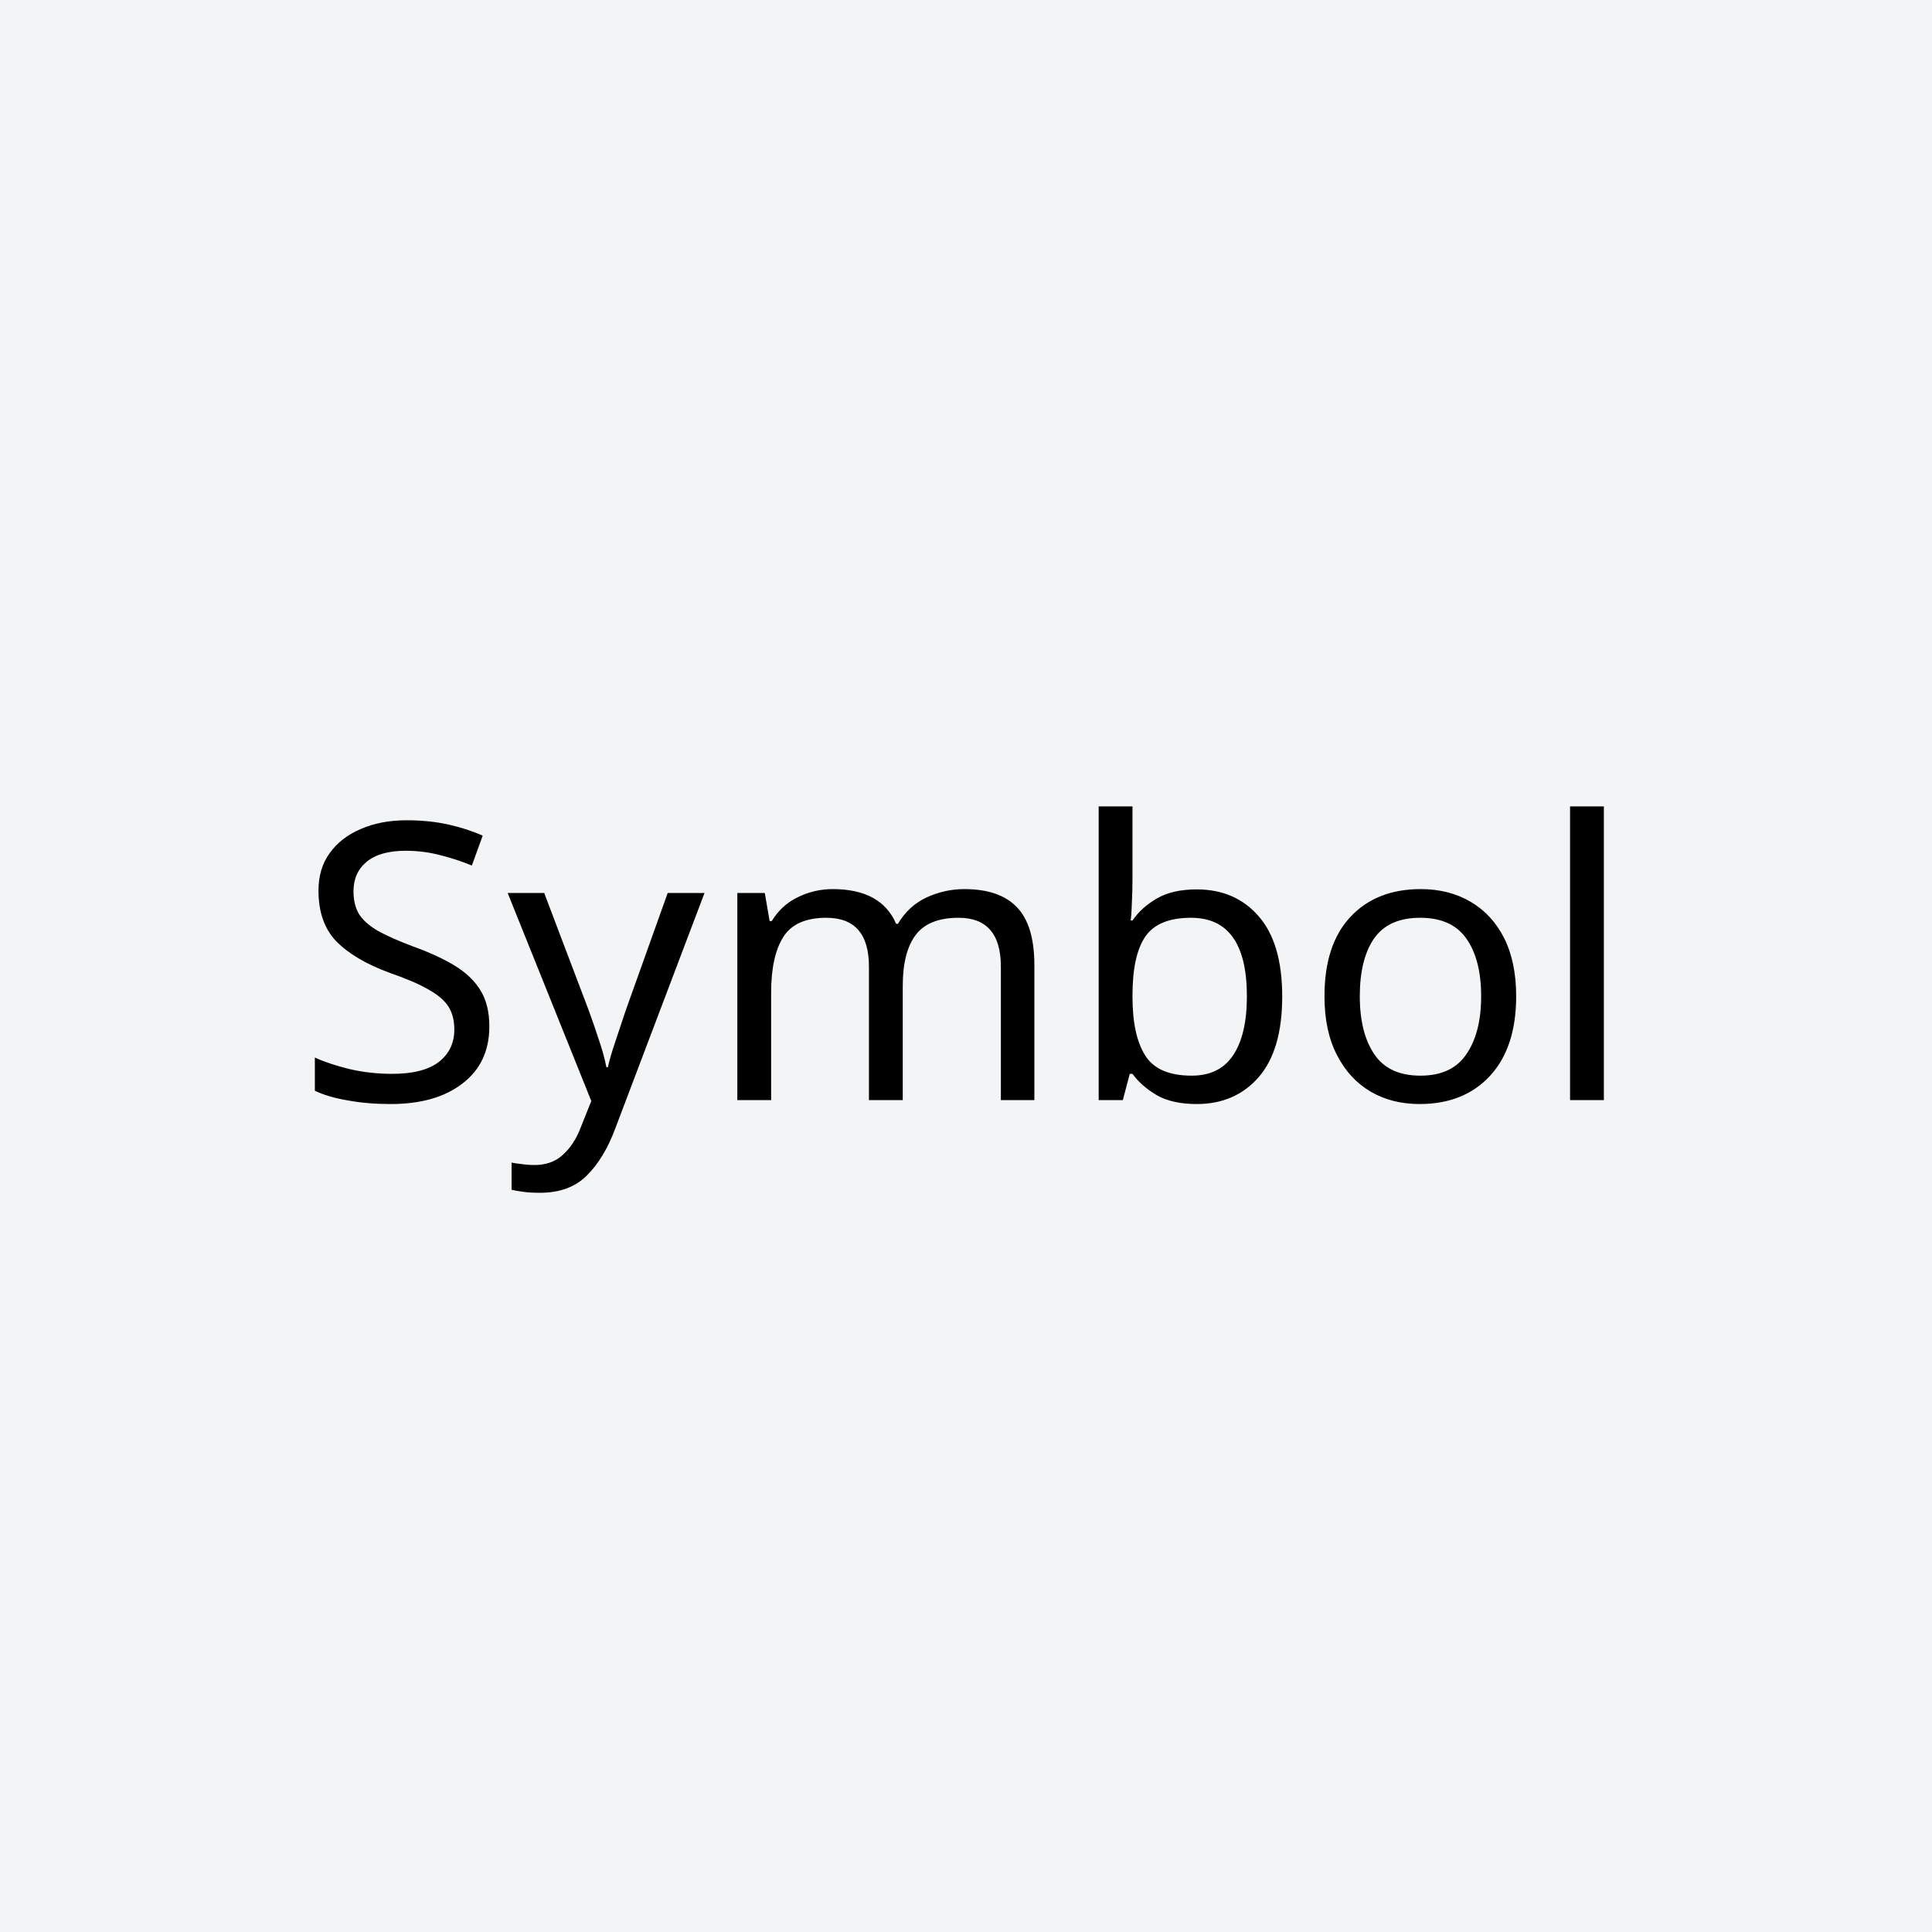
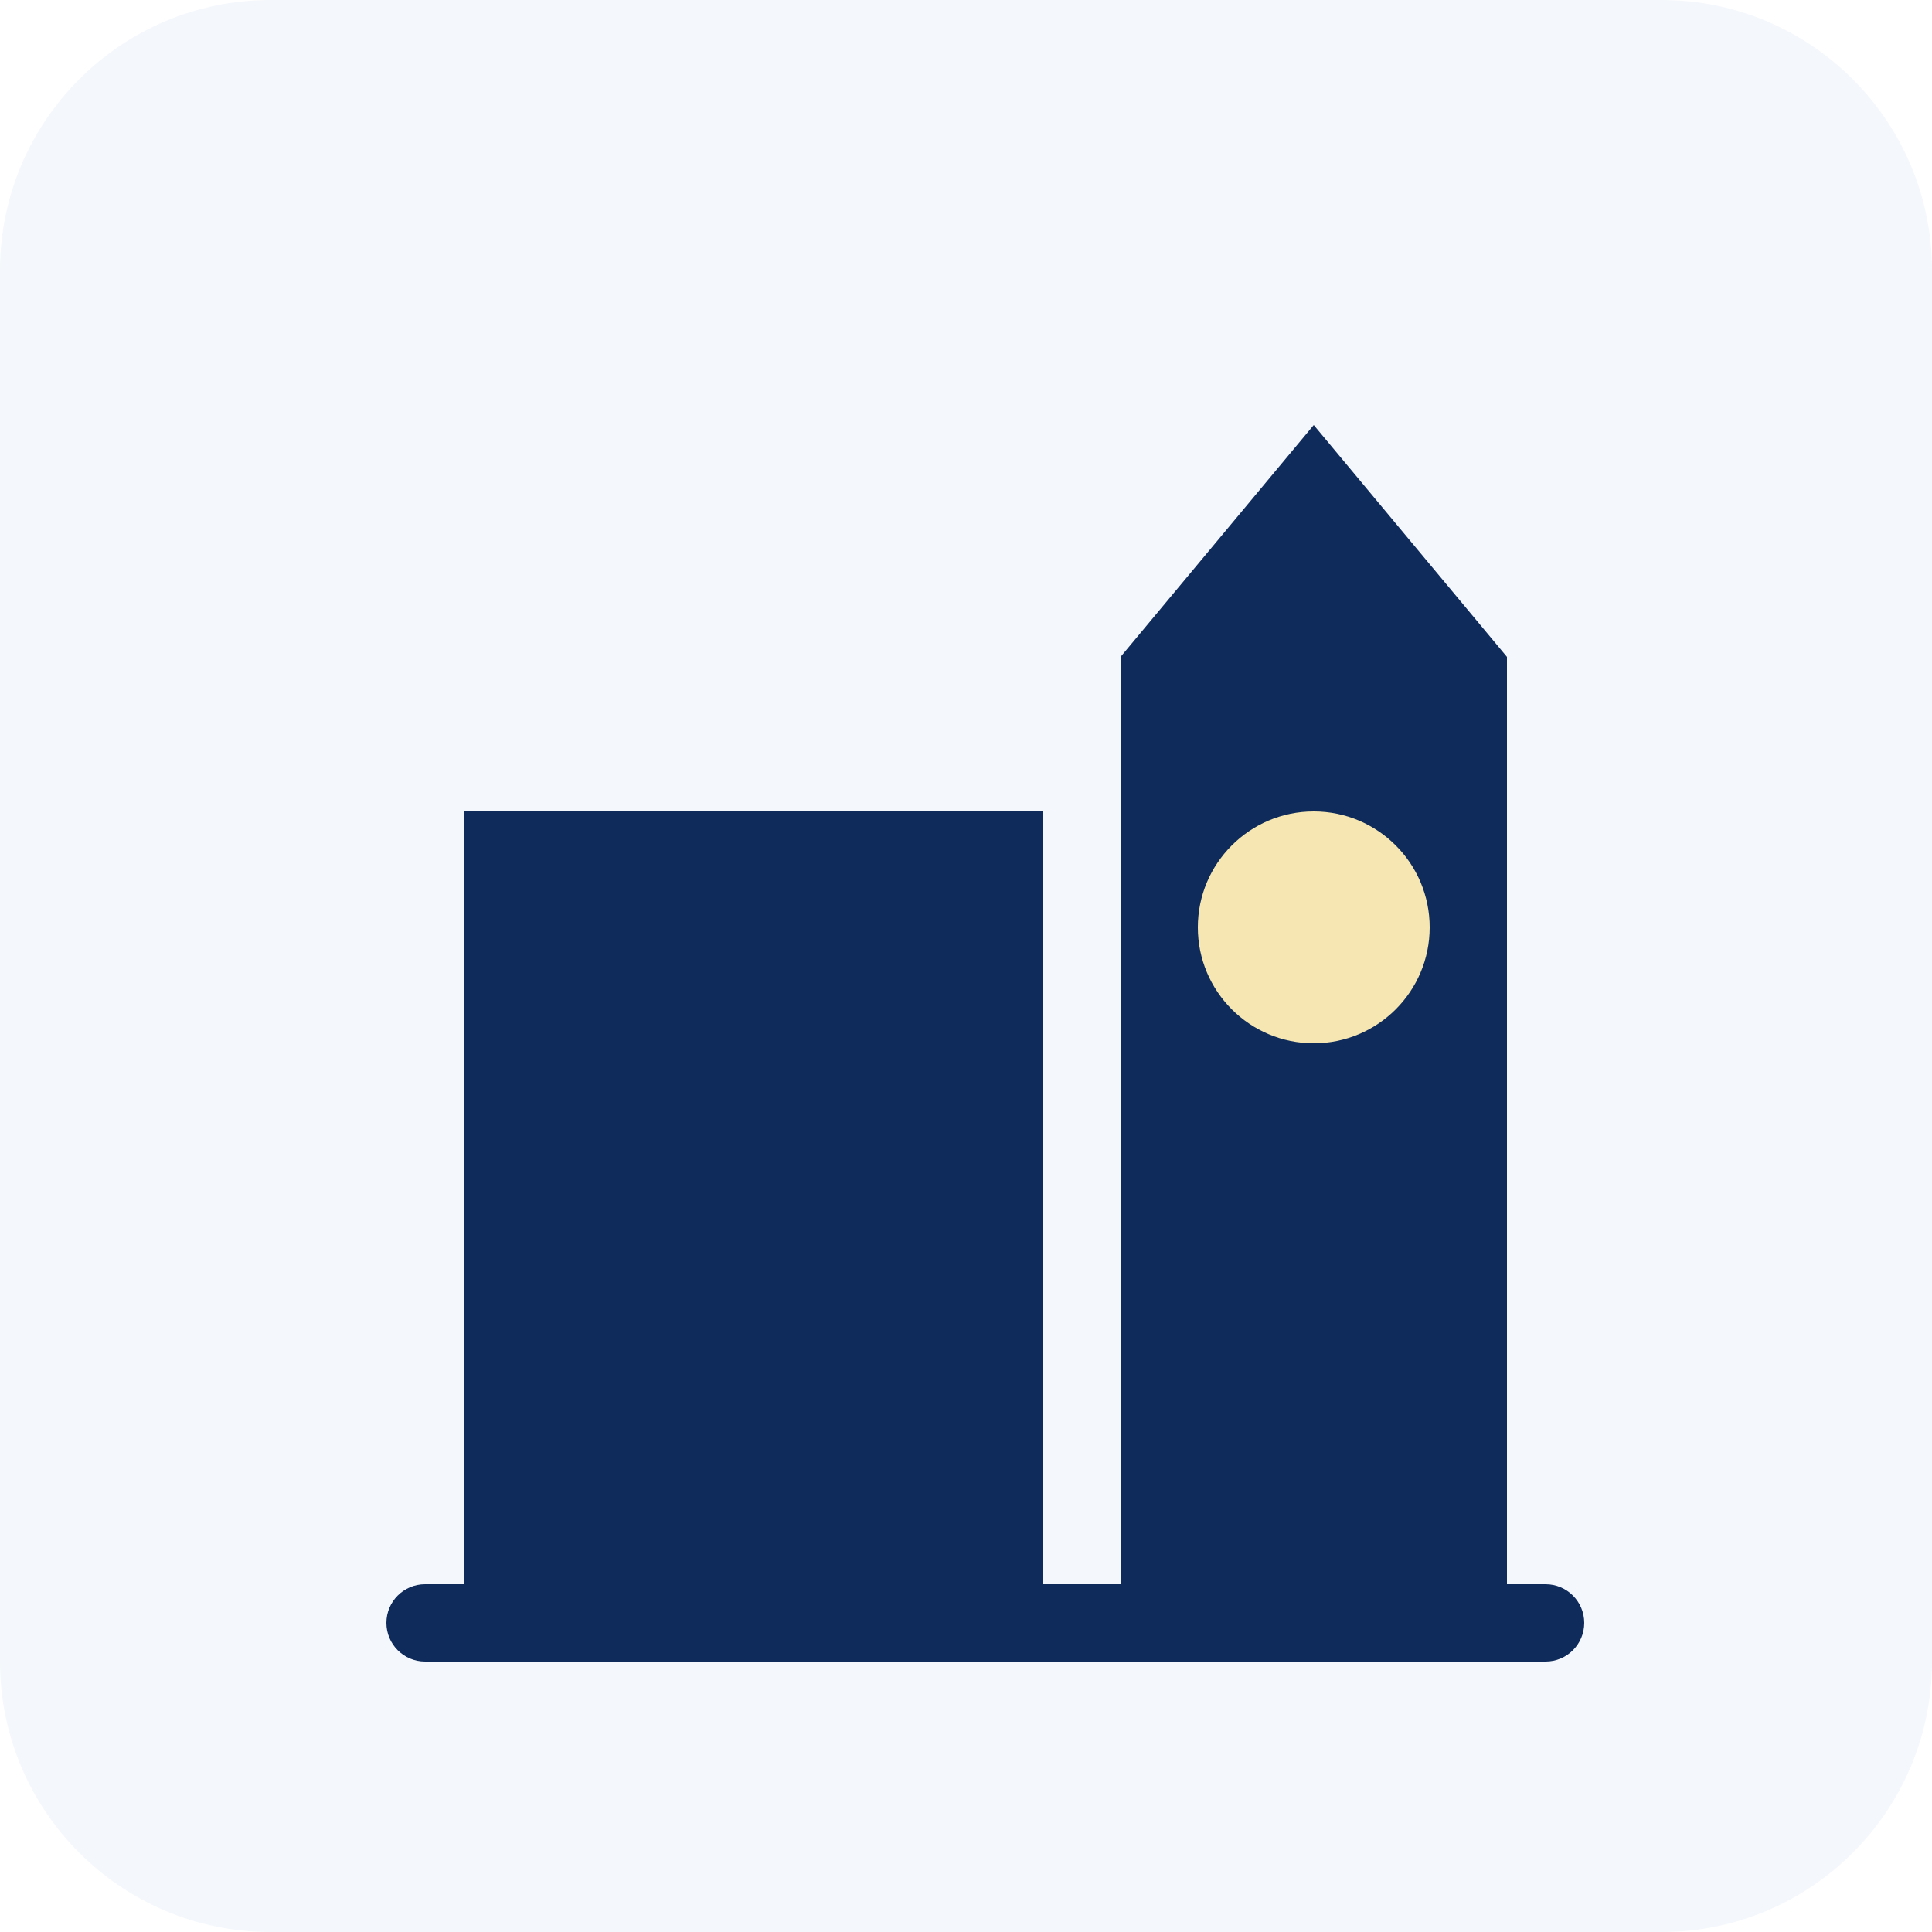
<svg xmlns="http://www.w3.org/2000/svg" width="100" height="100">
-   <rect width="100" height="100" fill="#f3f4f6" />
-   <text x="50%" y="50%" dominant-baseline="middle" text-anchor="middle" font-family="sans-serif" font-size="20">Symbol</text>
+   <rect width="100" height="100" rx="14" fill="#F4F7FB" />
+   <g fill="#0F2B5B">
+     <rect x="24" y="42" width="30" height="40" />
+     <rect x="58" y="34" width="20" height="48" />
+     <polygon points="58,34 68,22 78,34" />
+   </g>
+   <circle cx="68" cy="48" r="6" fill="#F6E7B2" />
+   <rect x="20" y="82" width="62" height="4" rx="2" fill="#0F2B5B" />
</svg>
